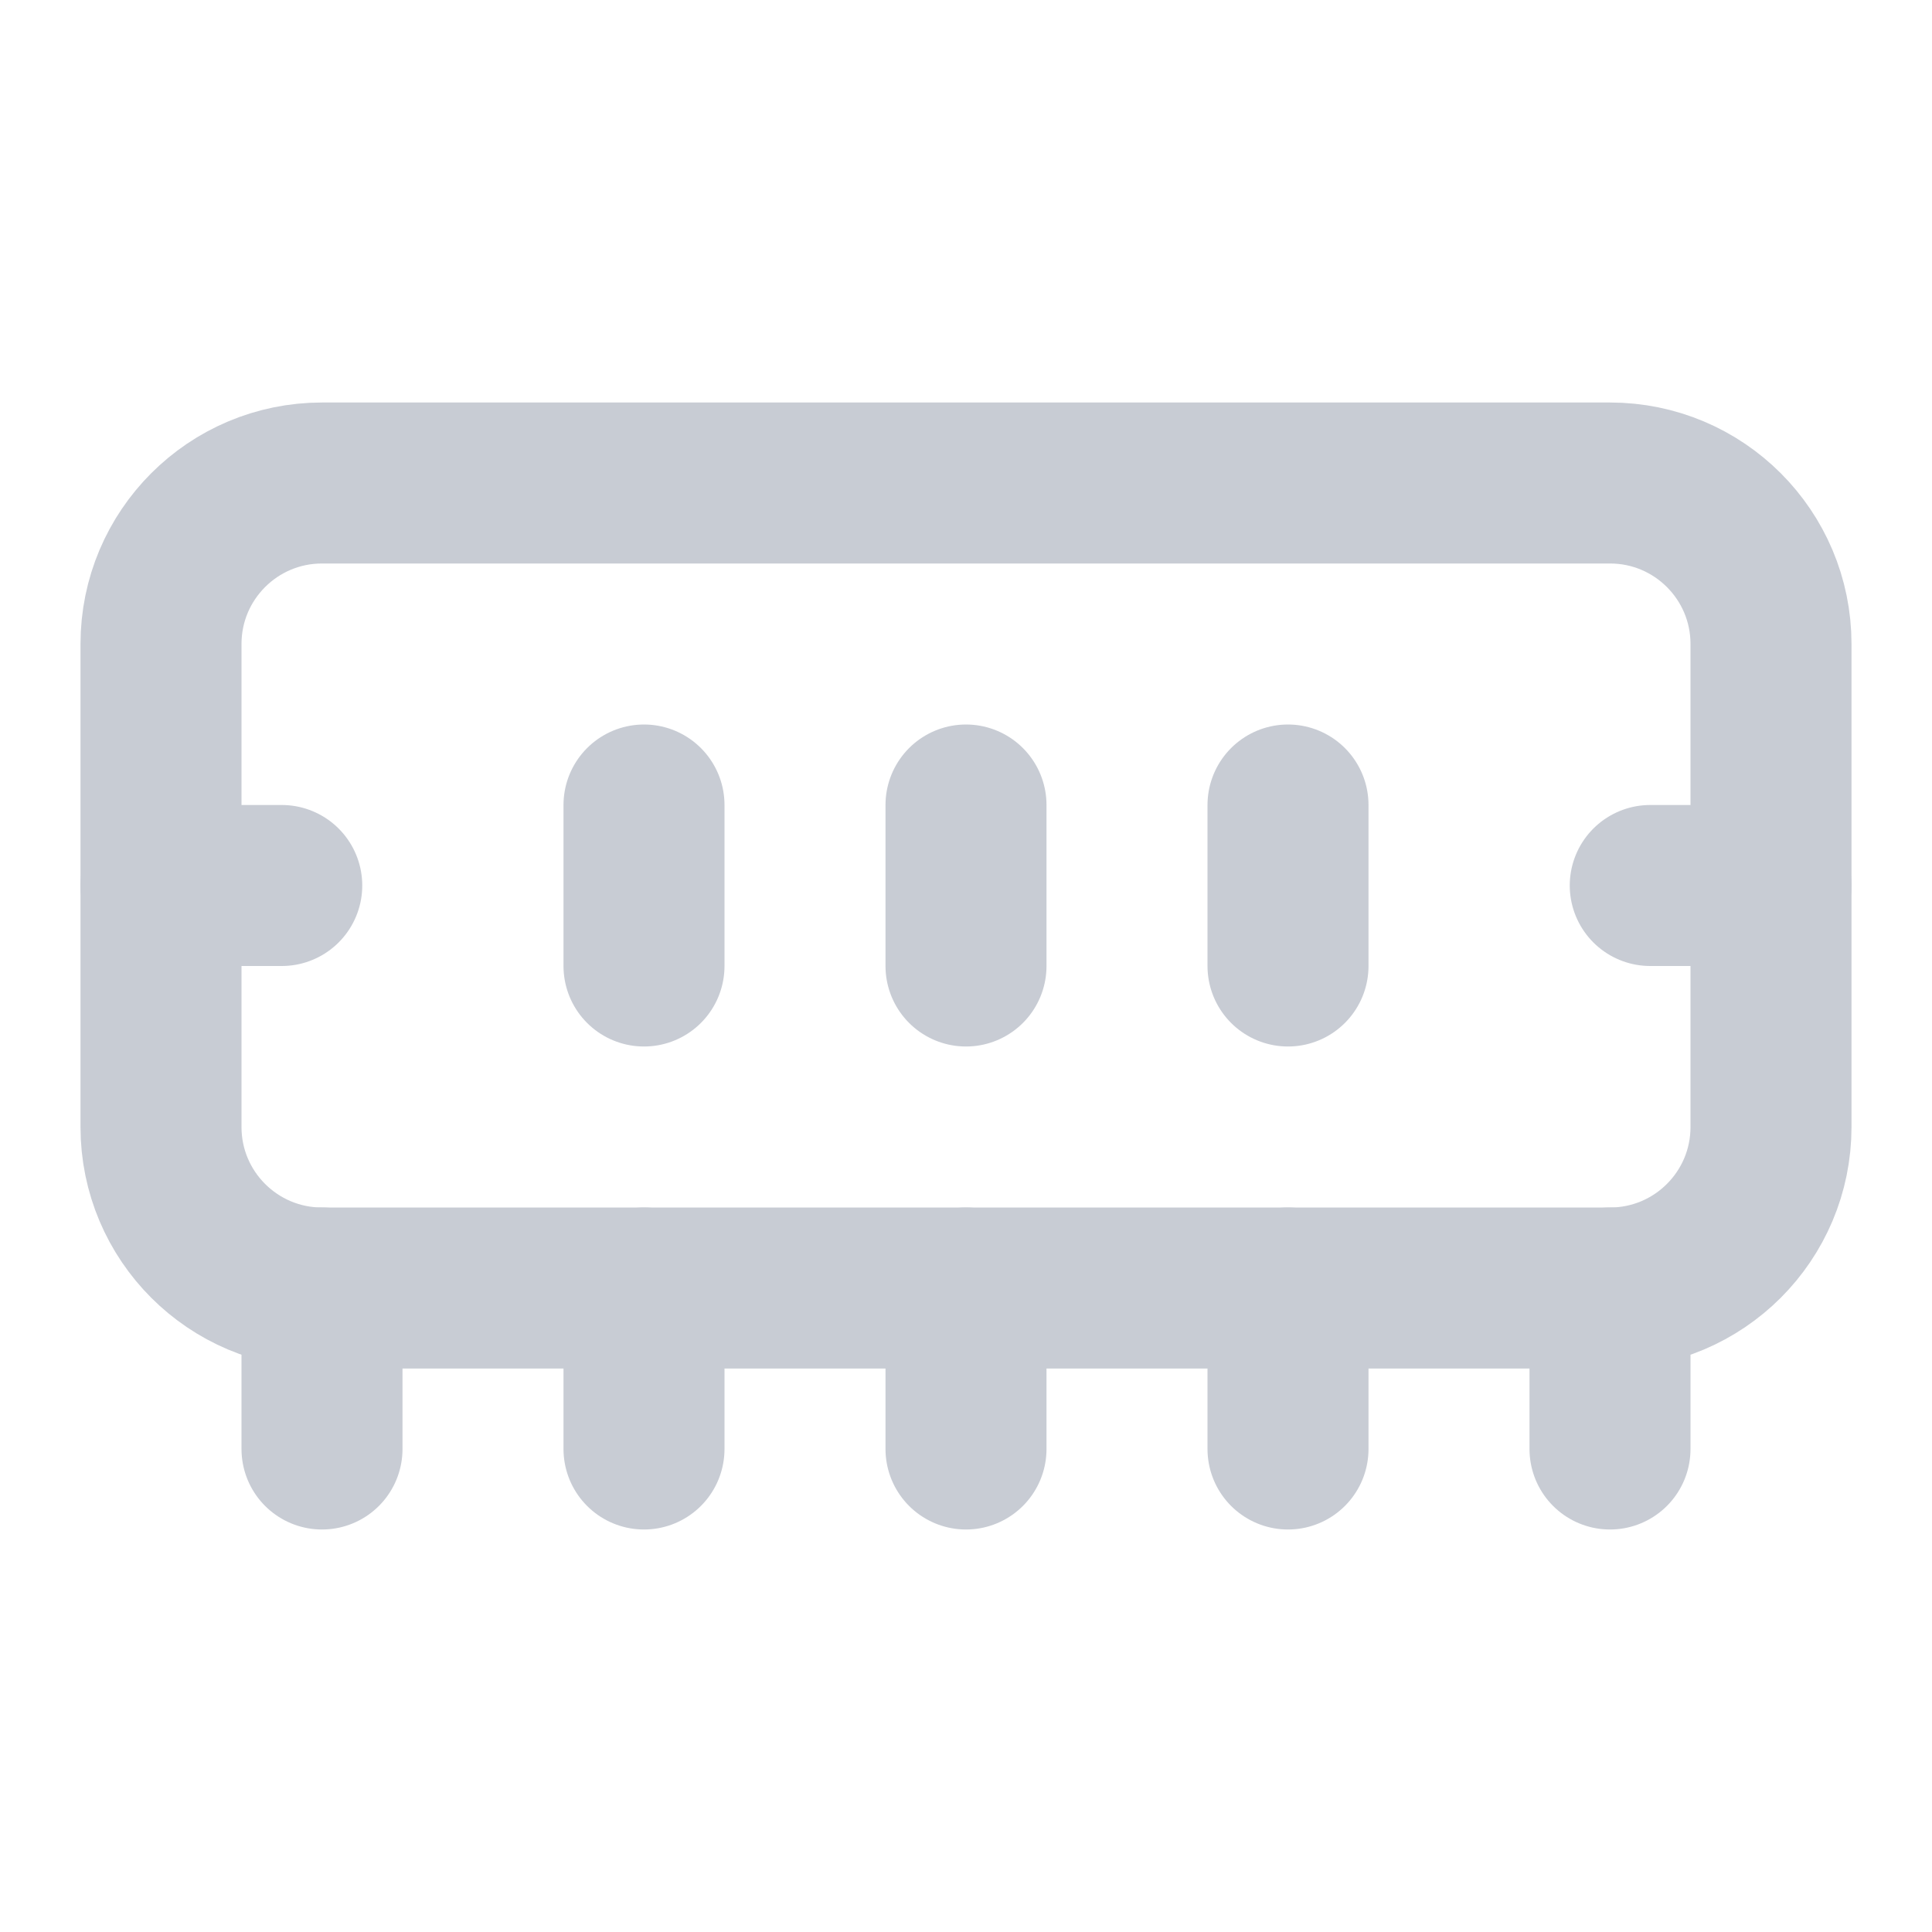
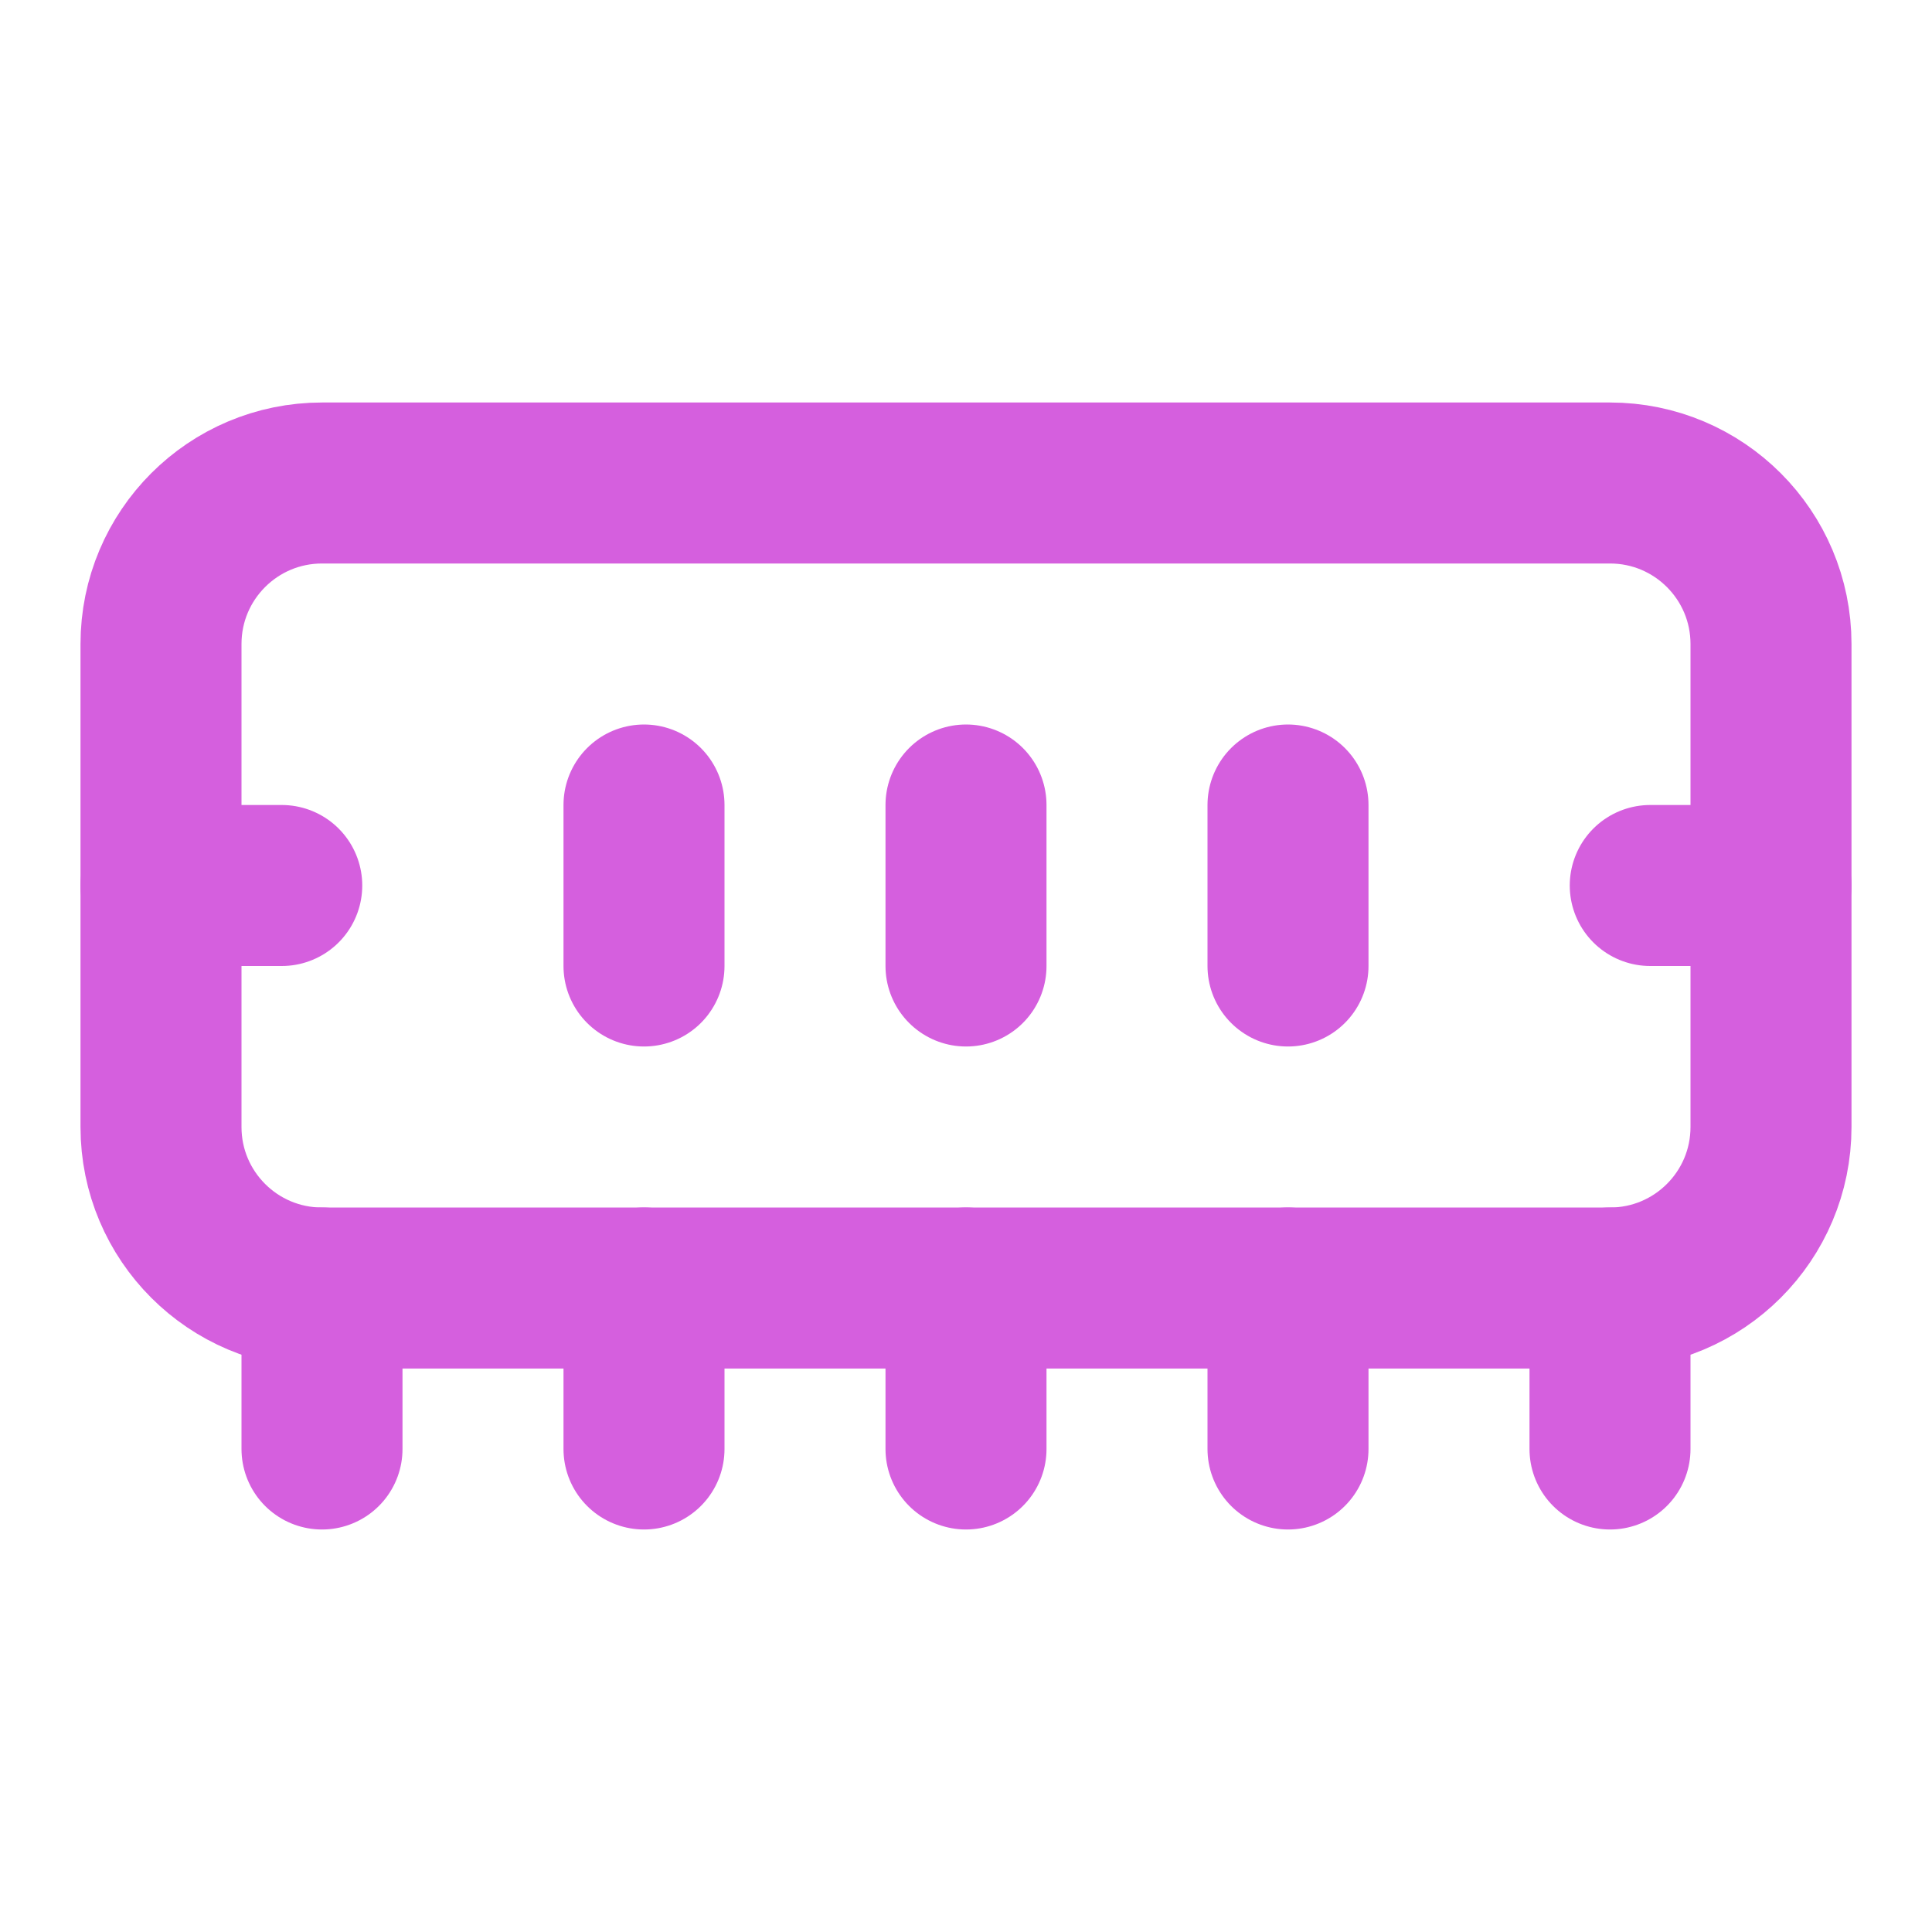
- <svg xmlns="http://www.w3.org/2000/svg" width="24" height="24" viewBox="0 0 24 24" fill="none" stroke="#c8ccd4" stroke-width="2" stroke-linecap="round" stroke-linejoin="round" class="lucide lucide-memory-stick-icon lucide-memory-stick">
+ <svg xmlns="http://www.w3.org/2000/svg" width="24" height="24" viewBox="0 0 24 24" fill="none" stroke="#d55fde" stroke-width="2" stroke-linecap="round" stroke-linejoin="round" class="lucide lucide-memory-stick-icon lucide-memory-stick">
  <path d="M12 12v-2" />
  <path d="M12 18v-2" />
  <path d="M16 12v-2" />
  <path d="M16 18v-2" />
  <path d="M2 11h1.5" />
  <path d="M20 18v-2" />
  <path d="M20.5 11H22" />
  <path d="M4 18v-2" />
  <path d="M8 12v-2" />
  <path d="M8 18v-2" />
  <rect x="2" y="6" width="20" height="10" rx="2" />
</svg>
